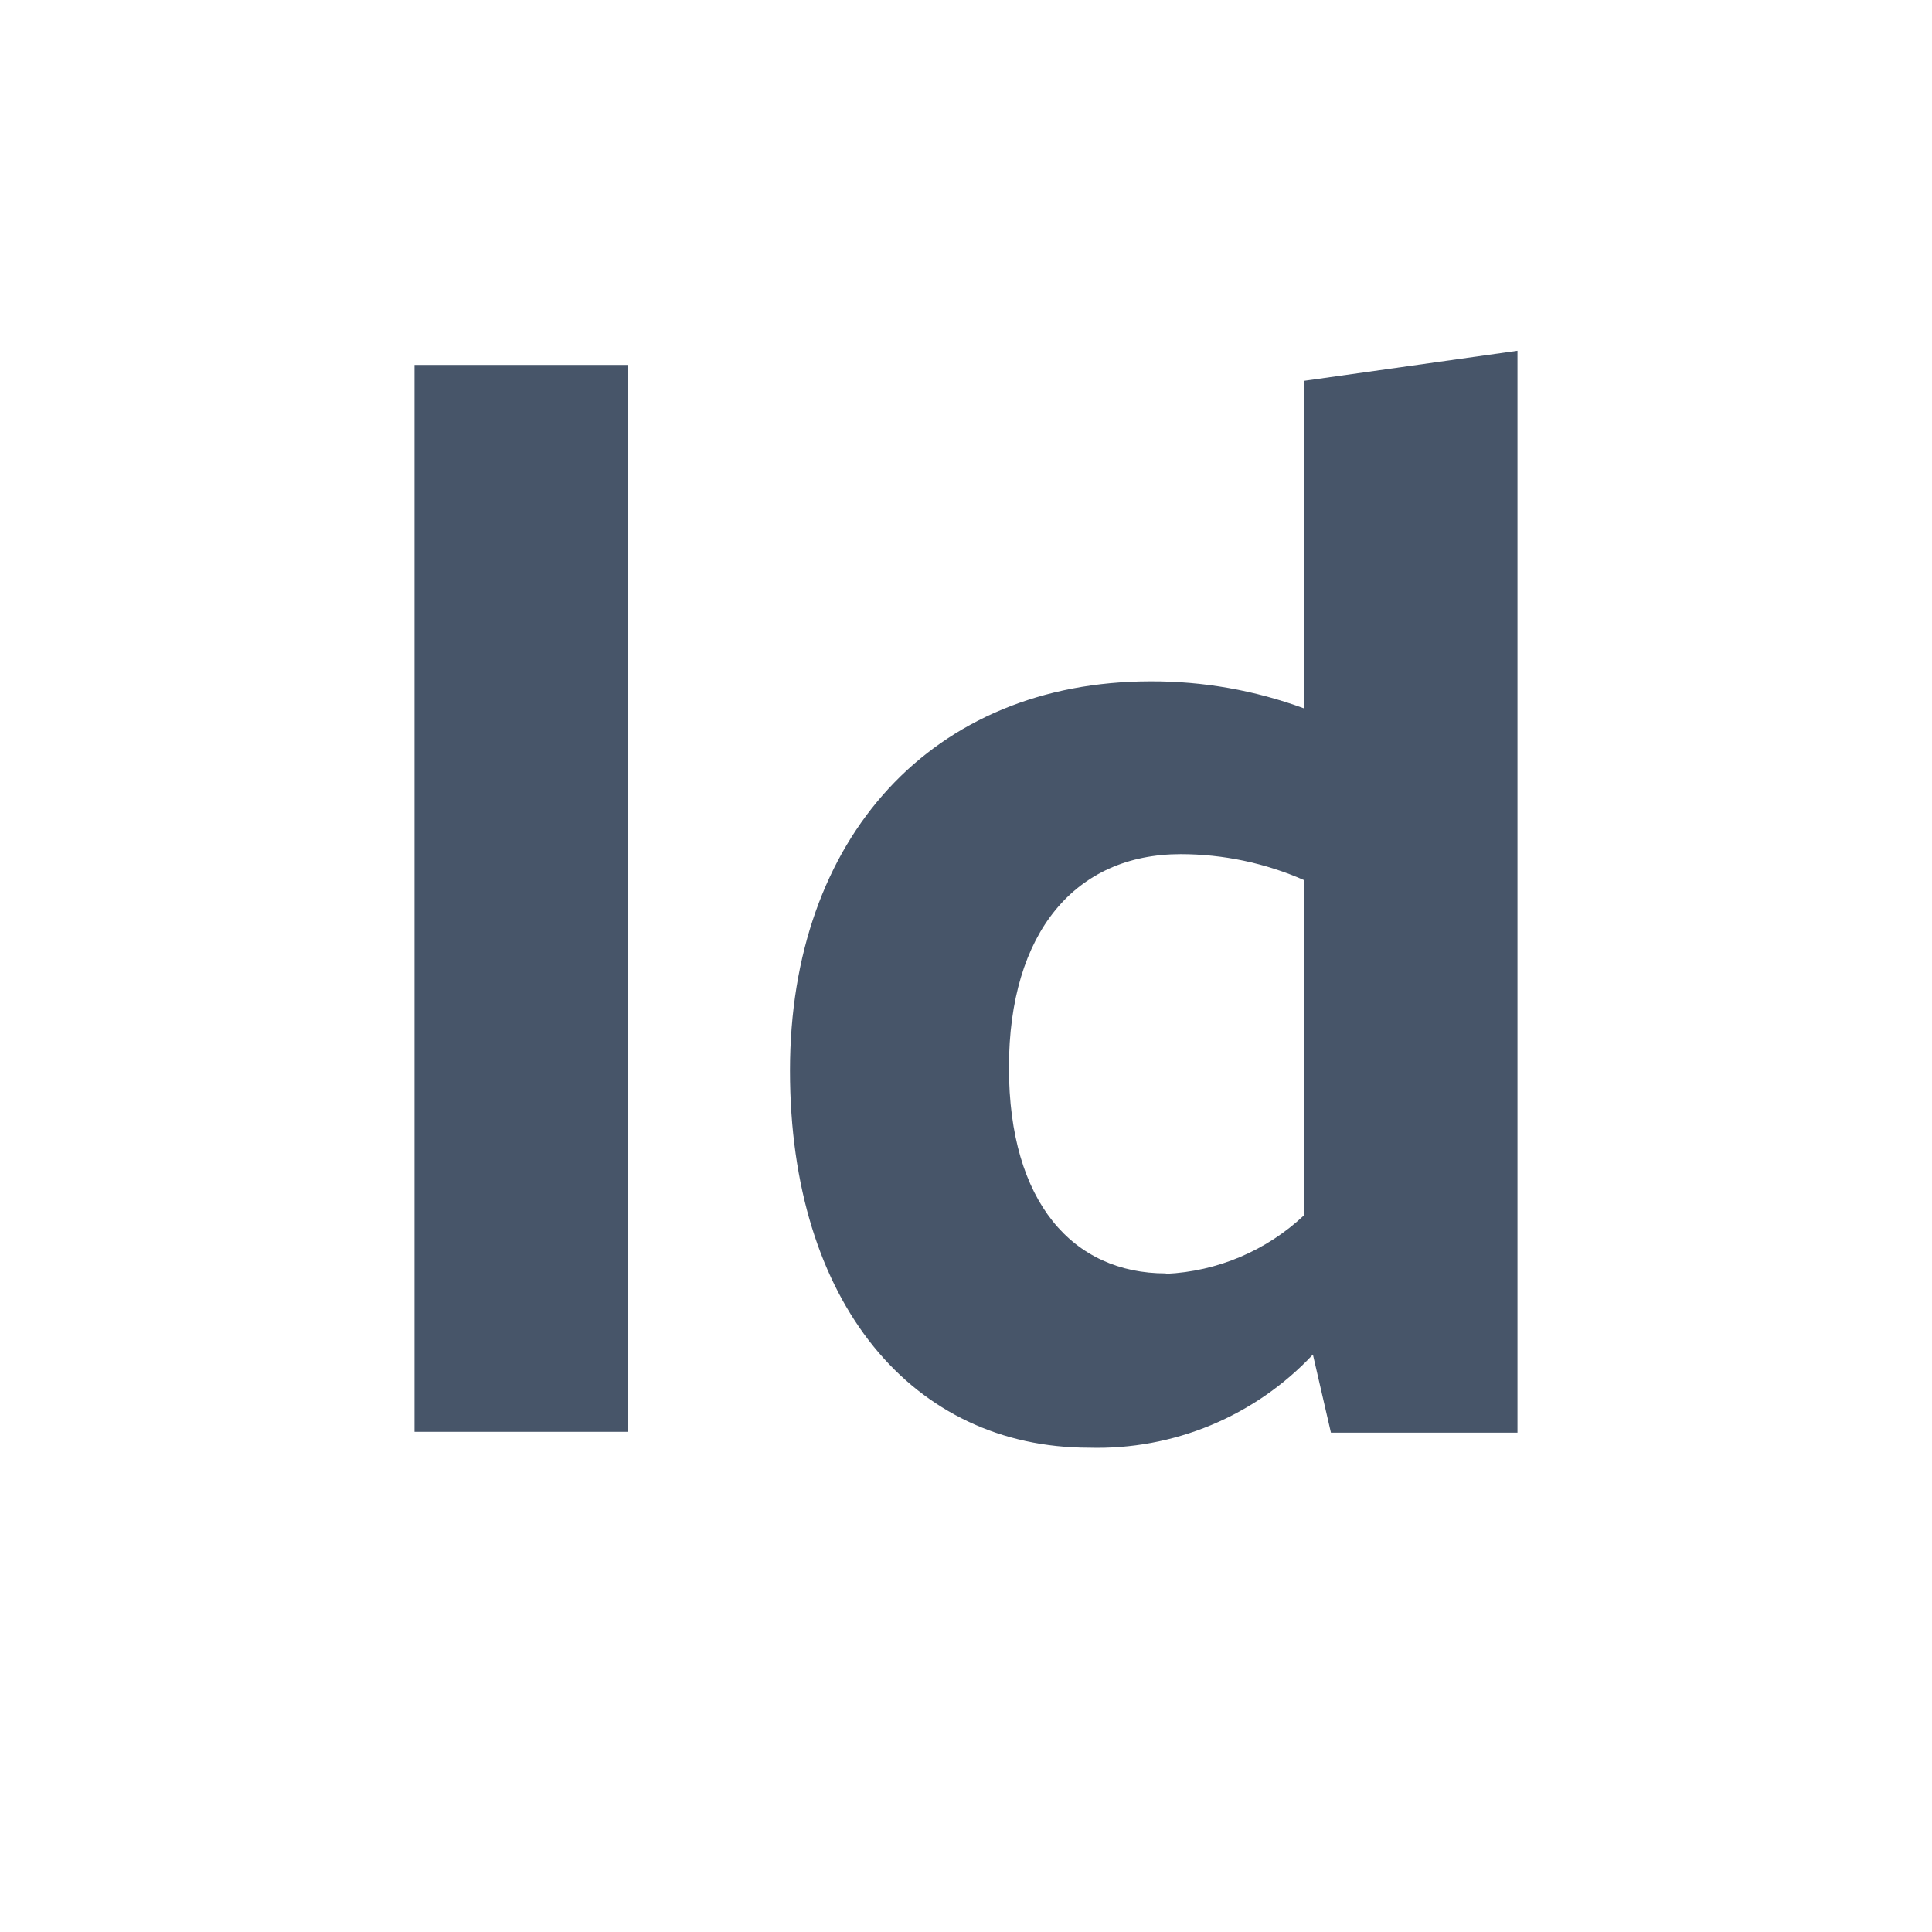
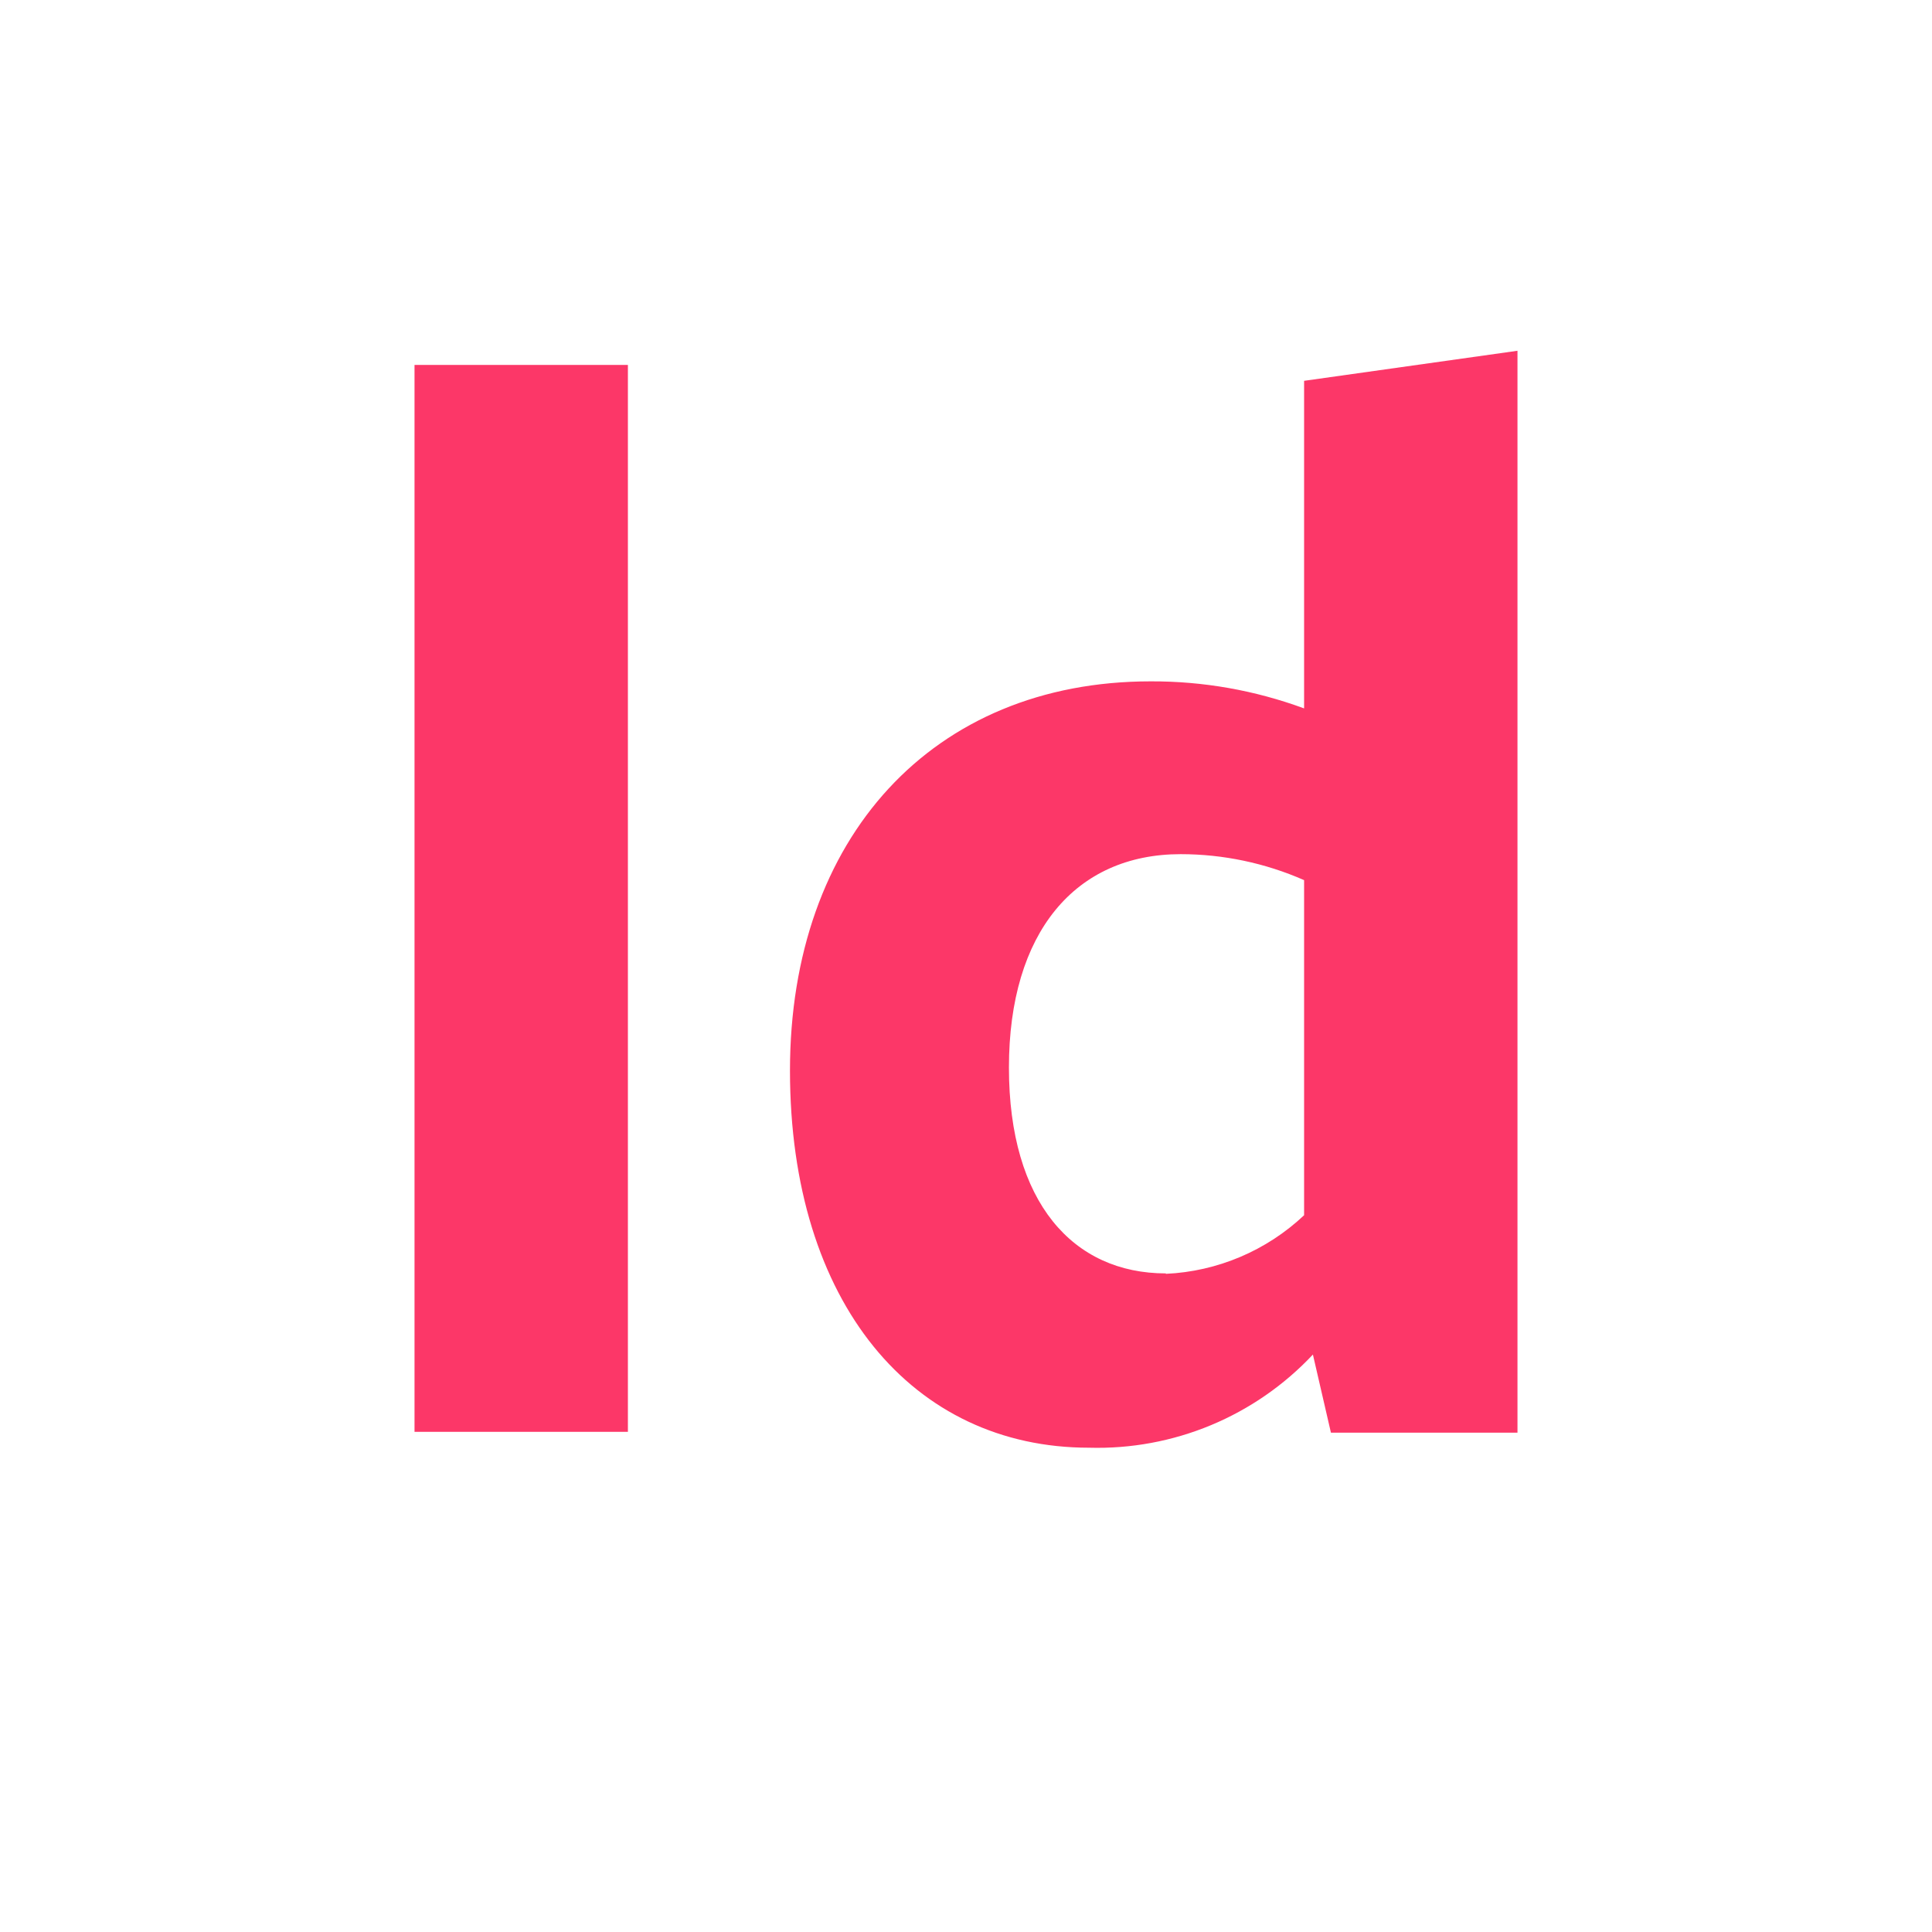
<svg xmlns="http://www.w3.org/2000/svg" width="90" height="90" viewBox="0 0 90 90" fill="none">
-   <path d="M19.31 17H29.25V66.7H19.31V17Z" fill="#475569" />
-   <path d="M70.69 16.34V66.74H62L61.16 63.1C59.828 64.52 58.209 65.642 56.411 66.39C54.613 67.138 52.677 67.496 50.73 67.44C42.54 67.44 36.8 60.72 36.8 49.87C36.8 39.02 43.45 31.74 53.6 31.74C56.039 31.73 58.461 32.157 60.75 33V17.74L70.69 16.34ZM54.31 59.34C56.714 59.23 58.999 58.261 60.75 56.61V41C58.938 40.203 56.98 39.791 55 39.79C50.1 39.79 47 43.43 47 49.73C47 56.03 50 59.32 54.31 59.32V59.34Z" fill="#475569" />
+   <path d="M19.31 17H29.25V66.7H19.31V17Z" fill="#FC3768" />
+   <path d="M70.69 16.34V66.74H62L61.16 63.1C59.828 64.52 58.209 65.642 56.411 66.39C54.613 67.138 52.677 67.496 50.73 67.44C42.54 67.44 36.8 60.72 36.8 49.87C36.8 39.02 43.45 31.74 53.6 31.74C56.039 31.73 58.461 32.157 60.75 33V17.74L70.69 16.34ZM54.31 59.34C56.714 59.23 58.999 58.261 60.75 56.61V41C58.938 40.203 56.98 39.791 55 39.79C50.1 39.79 47 43.43 47 49.73C47 56.03 50 59.32 54.31 59.32V59.34Z" fill="#FC3768" />
</svg>
